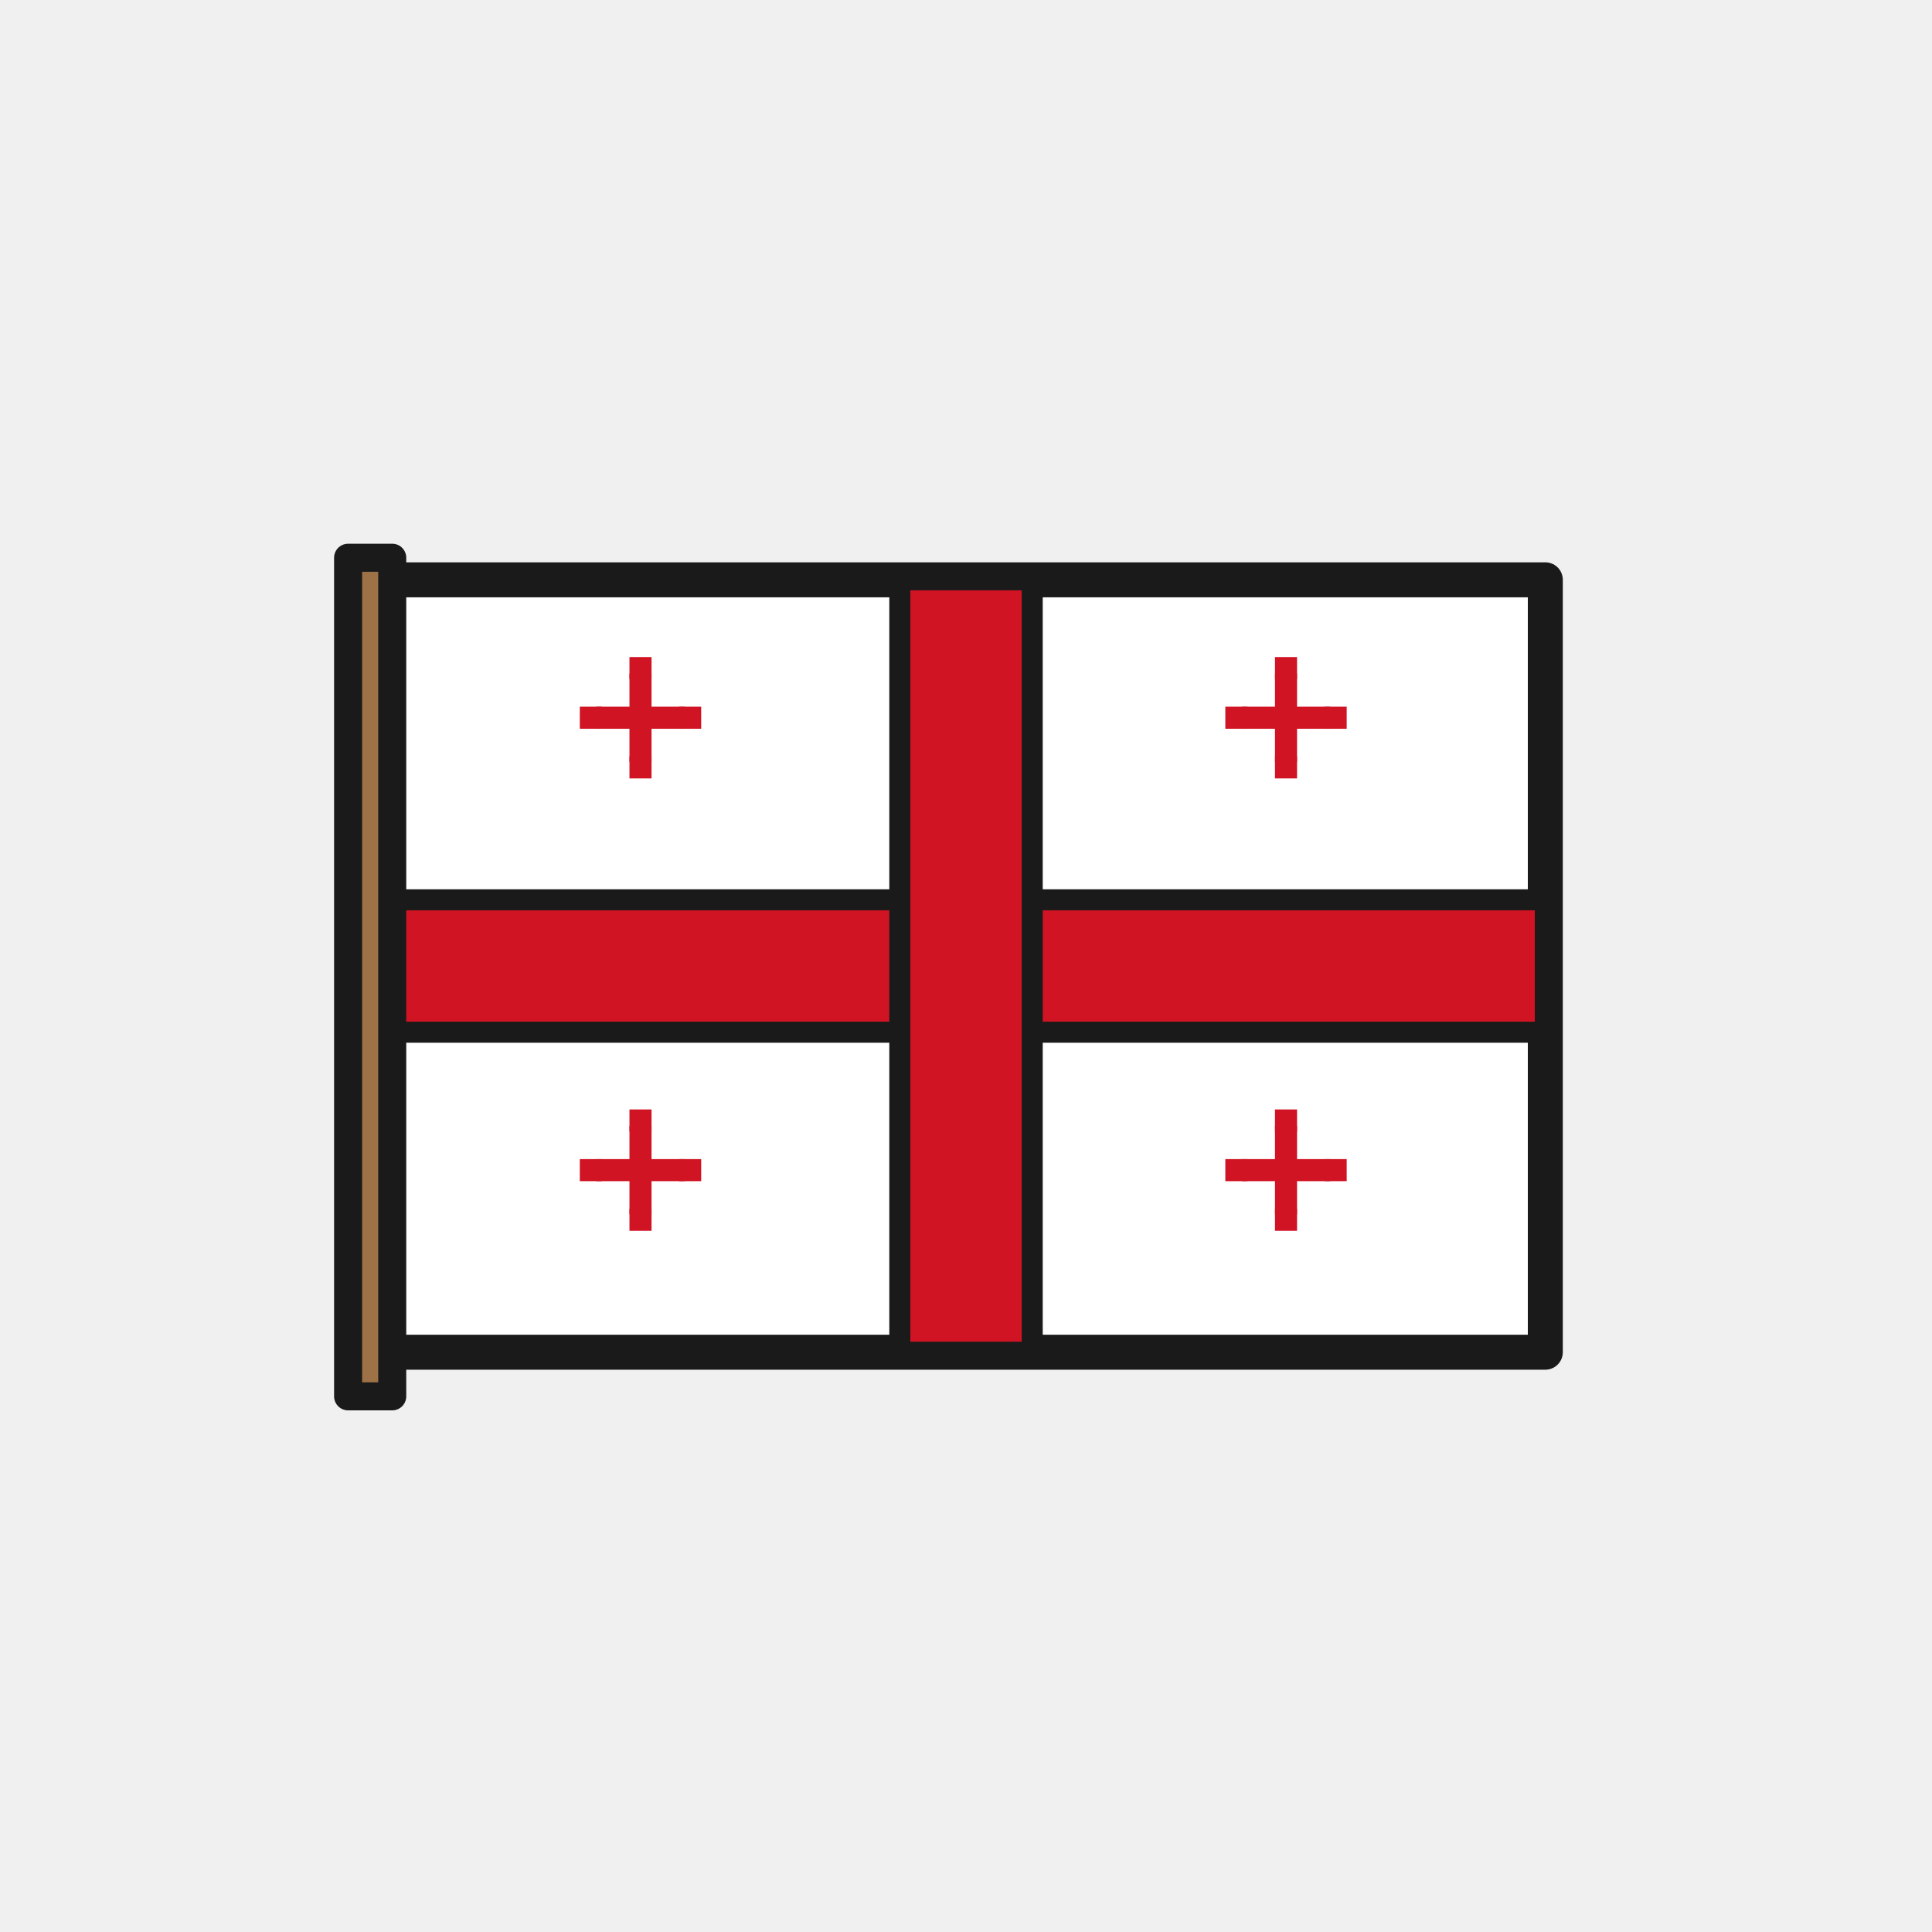
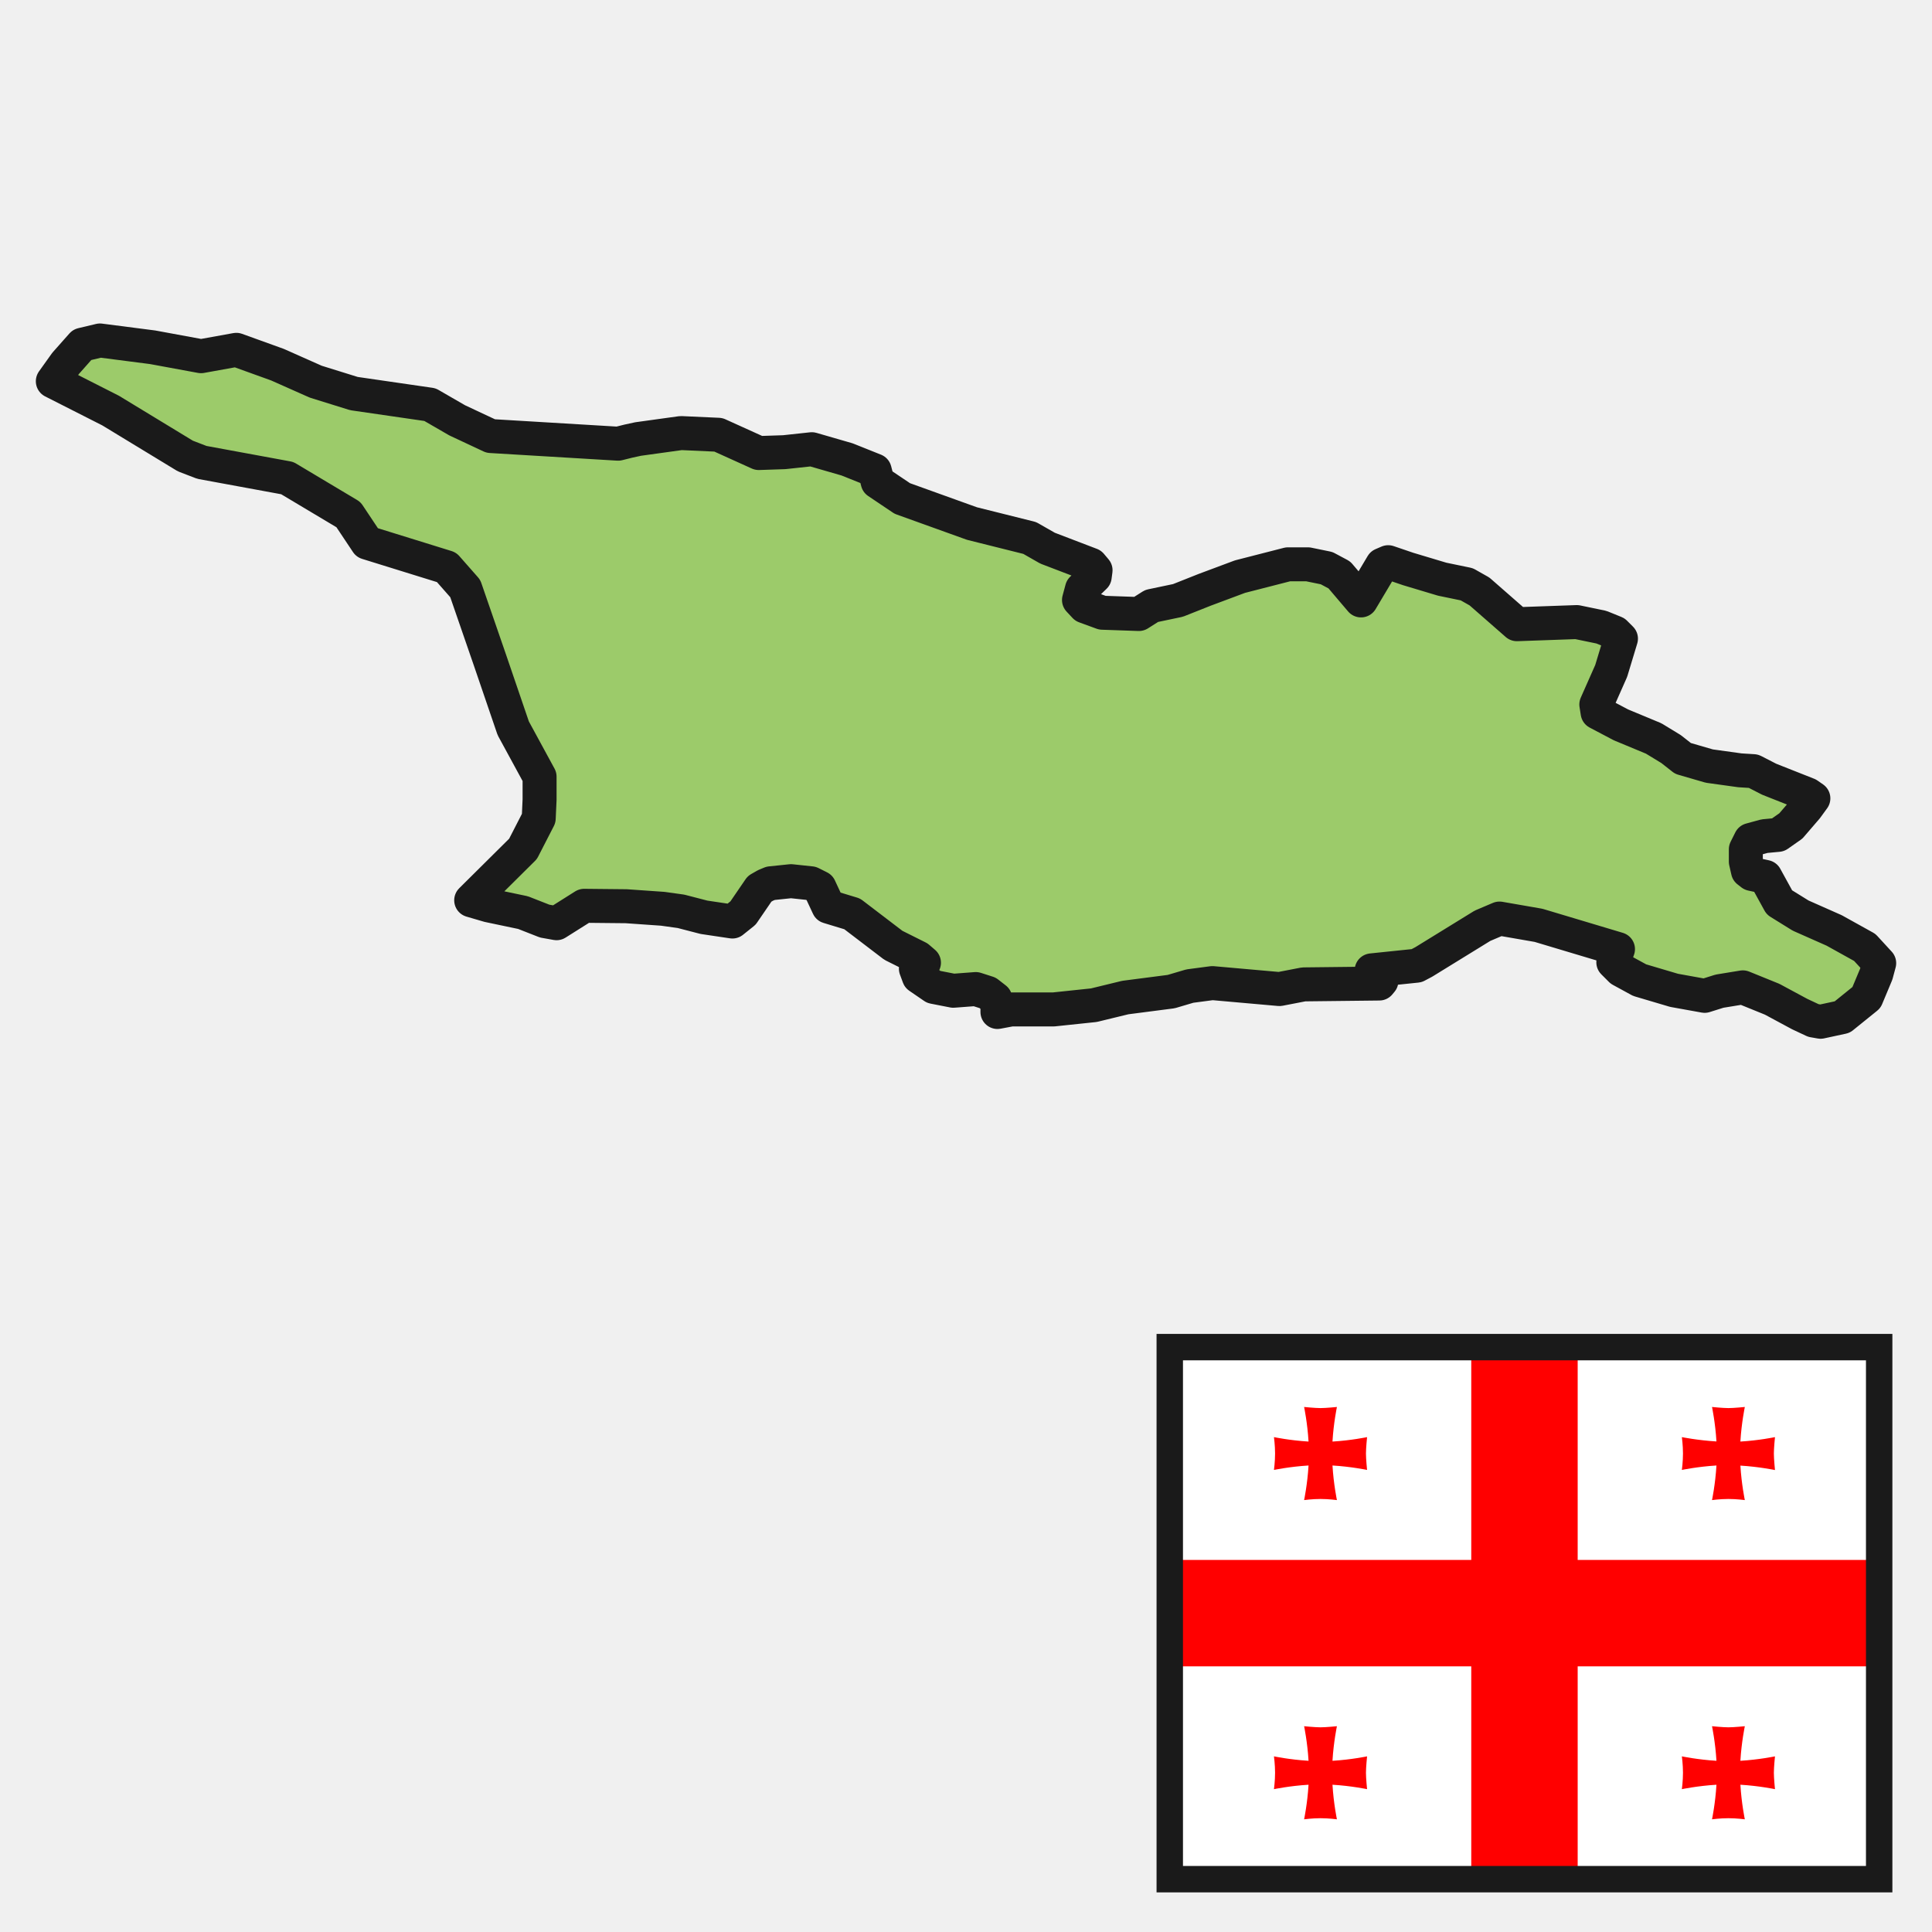
- <svg xmlns="http://www.w3.org/2000/svg" viewBox="0 0 512 512" data-copyright="© 2026 Sensory App House">
-   <g data-fit="1" transform="translate(44.00 80.55) scale(1.4621)">
-     <rect x="40" y="50" width="210" height="140" fill="#ffffff" stroke="#1a1a1a" stroke-width="6.34" stroke-linejoin="round" />
-     <rect x="40" y="108" width="210" height="24" fill="#d01424" stroke="#1a1a1a" stroke-width="3.81" stroke-linejoin="round" />
-     <rect x="133" y="50" width="24" height="140" fill="#d01424" stroke="#1a1a1a" stroke-width="3.81" stroke-linejoin="round" />
-     <rect x="78" y="73" width="16" height="4" fill="#d01424" stroke="none" />
-     <rect x="84" y="67" width="4" height="16" fill="#d01424" stroke="none" />
-     <rect x="75" y="73" width="4" height="4" fill="#d01424" stroke="none" />
-     <rect x="93" y="73" width="4" height="4" fill="#d01424" stroke="none" />
-     <rect x="84" y="64" width="4" height="4" fill="#d01424" stroke="none" />
-     <rect x="84" y="82" width="4" height="4" fill="#d01424" stroke="none" />
-     <rect x="195" y="73" width="16" height="4" fill="#d01424" stroke="none" />
-     <rect x="201" y="67" width="4" height="16" fill="#d01424" stroke="none" />
-     <rect x="192" y="73" width="4" height="4" fill="#d01424" stroke="none" />
-     <rect x="210" y="73" width="4" height="4" fill="#d01424" stroke="none" />
-     <rect x="201" y="64" width="4" height="4" fill="#d01424" stroke="none" />
-     <rect x="201" y="82" width="4" height="4" fill="#d01424" stroke="none" />
-     <rect x="78" y="155" width="16" height="4" fill="#d01424" stroke="none" />
-     <rect x="84" y="149" width="4" height="16" fill="#d01424" stroke="none" />
-     <rect x="75" y="155" width="4" height="4" fill="#d01424" stroke="none" />
-     <rect x="93" y="155" width="4" height="4" fill="#d01424" stroke="none" />
-     <rect x="84" y="146" width="4" height="4" fill="#d01424" stroke="none" />
-     <rect x="84" y="164" width="4" height="4" fill="#d01424" stroke="none" />
-     <rect x="195" y="155" width="16" height="4" fill="#d01424" stroke="none" />
-     <rect x="201" y="149" width="4" height="16" fill="#d01424" stroke="none" />
-     <rect x="192" y="155" width="4" height="4" fill="#d01424" stroke="none" />
-     <rect x="210" y="155" width="4" height="4" fill="#d01424" stroke="none" />
-     <rect x="201" y="146" width="4" height="4" fill="#d01424" stroke="none" />
-     <rect x="201" y="164" width="4" height="4" fill="#d01424" stroke="none" />
-     <rect x="33" y="46" width="8" height="152" fill="#9d7246" stroke="#1a1a1a" stroke-width="5.08" stroke-linejoin="round" />
+ <svg xmlns="http://www.w3.org/2000/svg" viewBox="0 0 512 512">
+   <g transform="translate(-32.15 -107.65) scale(1.1256)">
+     <path d="M 263.4 333.9 L 263.4 332.7 L 262.9 330.8 L 261.1 329.4 L 258.3 328.5 L 253.0 328.9 L 248.4 328.0 L 244.9 325.6 L 244.2 323.7 L 246.1 322.3 L 244.7 321.1 L 238.9 318.2 L 229.2 310.8 L 223.6 309.1 L 221.5 304.6 L 219.5 303.6 L 214.8 303.1 L 210.0 303.6 L 208.8 304.1 L 207.4 304.9 L 203.5 310.6 L 201.0 312.6 L 194.3 311.6 L 188.9 310.2 L 184.6 309.6 L 176.0 309.0 L 166.1 308.9 L 159.6 313.0 L 156.8 312.5 L 151.7 310.5 L 143.6 308.8 L 139.5 307.6 L 151.7 295.5 L 155.4 288.3 L 155.6 283.9 L 155.6 278.5 L 149.4 267.1 L 143.9 251.0 L 138.1 234.2 L 133.7 229.2 L 115.0 223.4 L 110.6 216.8 L 96.2 208.2 L 76.1 204.5 L 72.2 203.0 L 54.6 192.3 L 41.0 185.4 L 44.0 181.2 L 47.9 176.8 L 52.1 175.8 L 64.5 177.4 L 75.9 179.5 L 84.2 178.0 L 93.9 181.5 L 102.9 185.5 L 111.9 188.3 L 129.8 190.9 L 136.2 194.6 L 144.1 198.3 L 174.1 200.1 L 176.5 199.5 L 178.8 199.0 L 188.9 197.6 L 197.7 198.0 L 207.2 202.3 L 213.2 202.1 L 219.7 201.4 L 228.0 203.8 L 234.5 206.4 L 235.2 209.1 L 241.0 213.0 L 257.4 218.9 L 271.0 222.3 L 275.2 224.7 L 285.4 228.6 L 286.5 229.9 L 286.3 231.4 L 283.3 234.3 L 282.6 236.9 L 284.0 238.4 L 288.1 239.9 L 296.7 240.2 L 299.7 238.3 L 305.9 237.0 L 312.2 234.5 L 320.5 231.4 L 331.8 228.5 L 336.5 228.5 L 340.9 229.4 L 343.9 231.0 L 349.0 237.0 L 354.0 228.6 L 355.4 228.0 L 360.1 229.6 L 368.1 232.0 L 373.9 233.2 L 376.9 234.9 L 385.7 242.6 L 399.8 242.1 L 405.6 243.3 L 408.8 244.6 L 410.2 246.0 L 407.9 253.6 L 404.4 261.5 L 404.7 263.4 L 410.2 266.3 L 417.9 269.5 L 422.0 272.0 L 424.8 274.2 L 431.0 276.0 L 438.2 277.0 L 441.4 277.2 L 445.1 279.1 L 454.2 282.7 L 455.5 283.6 L 453.9 285.8 L 450.2 290.1 L 447.2 292.2 L 444.0 292.5 L 440.7 293.4 L 439.6 295.6 L 439.6 298.5 L 440.1 300.7 L 441.0 301.4 L 444.2 302.1 L 447.5 308.1 L 452.5 311.2 L 460.4 314.7 L 467.6 318.7 L 471.0 322.4 L 470.3 325.0 L 468.0 330.5 L 462.3 335.1 L 457.2 336.2 L 455.5 335.9 L 452.3 334.4 L 445.8 330.9 L 438.9 328.1 L 433.4 329.0 L 429.9 330.1 L 422.7 328.8 L 414.6 326.4 L 410.2 324.0 L 408.4 322.2 L 409.5 319.1 L 390.8 313.5 L 381.6 311.9 L 377.6 313.6 L 363.8 322.1 L 362.1 323.0 L 351.5 324.1 L 351.5 324.9 L 353.8 326.6 L 353.3 327.2 L 335.5 327.4 L 329.8 328.5 L 314.0 327.1 L 308.7 327.8 L 304.3 329.1 L 293.5 330.5 L 286.1 332.3 L 276.6 333.3 L 266.6 333.3 L 263.4 333.9 Z" fill="#9ccb6a" stroke="#1a1a1a" stroke-width="8" stroke-linejoin="round" fill-rule="evenodd" />
  </g>
+   <rect x="310" y="357" width="188" height="141" fill="#ffffff" />
+   <g transform="translate(310 357) scale(0.29375)">
+     <path fill="#fff" d="M0 0h640v480H0z" />
+     <path fill="red" d="M272 0h96v480h-96z" />
+     <path fill="red" d="M0 192h640v96H0z" />
+     <path fill="red" fill-rule="evenodd" d="M146.8 373.1c1-16.8 4-31.1 4-31.1s-9.8 1-14.8 1-14.8-1-14.8-1 3 14.3 4 31.2c-16.9-1-31.2-4-31.2-4s1 7.4 1 14.8-1 14.8-1 14.8 14.3-3 31.2-4c-1 16.9-4 31.2-4 31.2s7.4-1 14.8-1 14.8 1 14.8 1-3-14.3-4-31.2c16.9 1 31.2 4 31.2 4s-1-9.8-1-14.8 1-14.8 1-14.8-14.3 3-31.1 4zm368-288c1-16.8 4-31.1 4-31.1s-9.8 1-14.8 1-14.8-1-14.8-1 3 14.3 4 31.1c-16.9-1-31.2-3.9-31.2-3.9s1 7.4 1 14.8-1 14.8-1 14.8 14.3-3 31.2-4c-1 16.9-4 31.2-4 31.2s7.4-1 14.8-1 14.8 1 14.8 1-3-14.3-4-31.1c16.9 1 31.2 4 31.2 4s-1-10-1-14.9 1-14.8 1-14.8-14.3 3-31.2 4zm-368 0c1-16.8 4-31.1 4-31.1s-9.8 1-14.8 1-14.8-1-14.8-1 3 14.3 4 31.2c-16.9-1-31.2-4-31.2-4s1 7.4 1 14.8-1 14.8-1 14.8 14.3-3 31.2-4c-1 16.9-4 31.2-4 31.2s7.4-1 14.8-1 14.8 1 14.8 1-3-14.3-4-31.2c16.9 1 31.2 4 31.2 4s-1-9.8-1-14.8 1-14.8 1-14.8-14.3 3-31.1 4zm368 288c1-16.8 4-31.1 4-31.1s-9.8 1-14.8 1-14.8-1-14.8-1 3 14.3 4 31.2c-16.9-1-31.2-4-31.2-4s1 7.4 1 14.8-1 14.8-1 14.8 14.3-3 31.2-4c-1 16.9-4 31.2-4 31.2s7.4-1 14.8-1 14.8 1 14.8 1-3-14.3-4-31.2c16.9 1 31.2 4 31.2 4s-1-9.8-1-14.8 1-14.8 1-14.8-14.3 3-31.2 4z" />
+     <rect x="1" y="1" width="638" height="478" fill="none" stroke="#000000" stroke-width="2" />
+   </g>
+   <rect x="310" y="357" width="188" height="141" fill="none" stroke="#1a1a1a" stroke-width="7" />
</svg>
